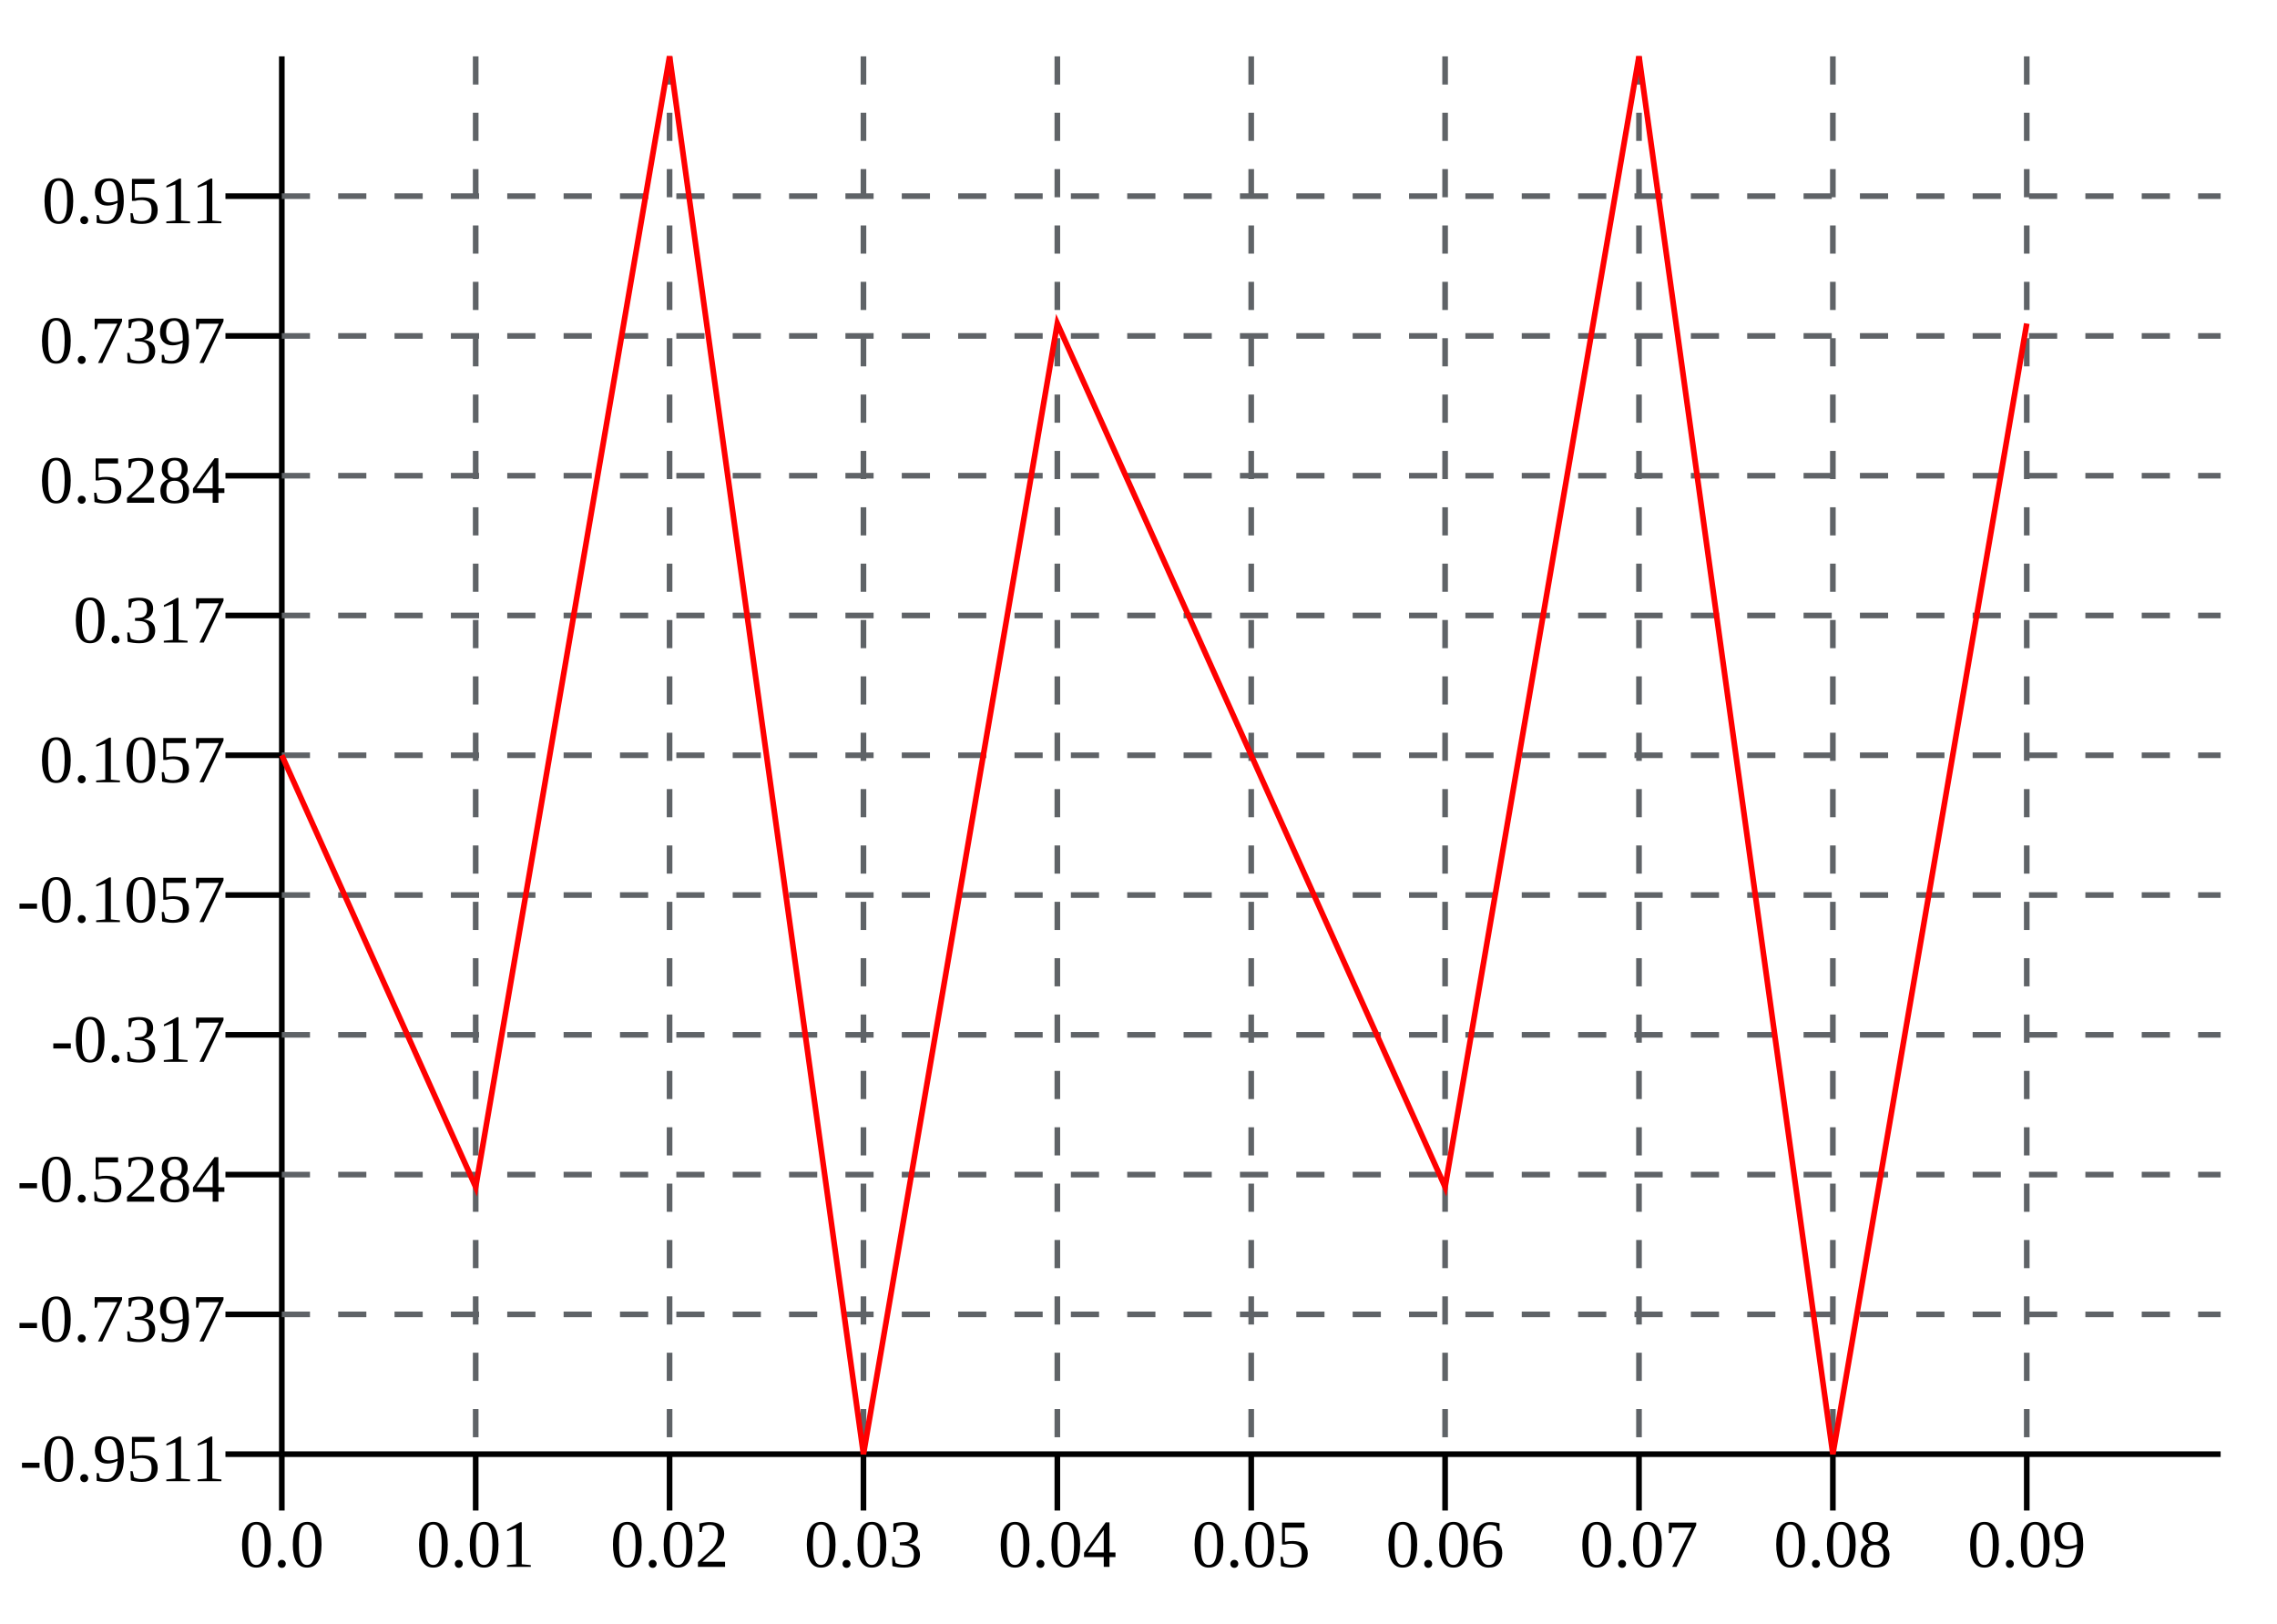
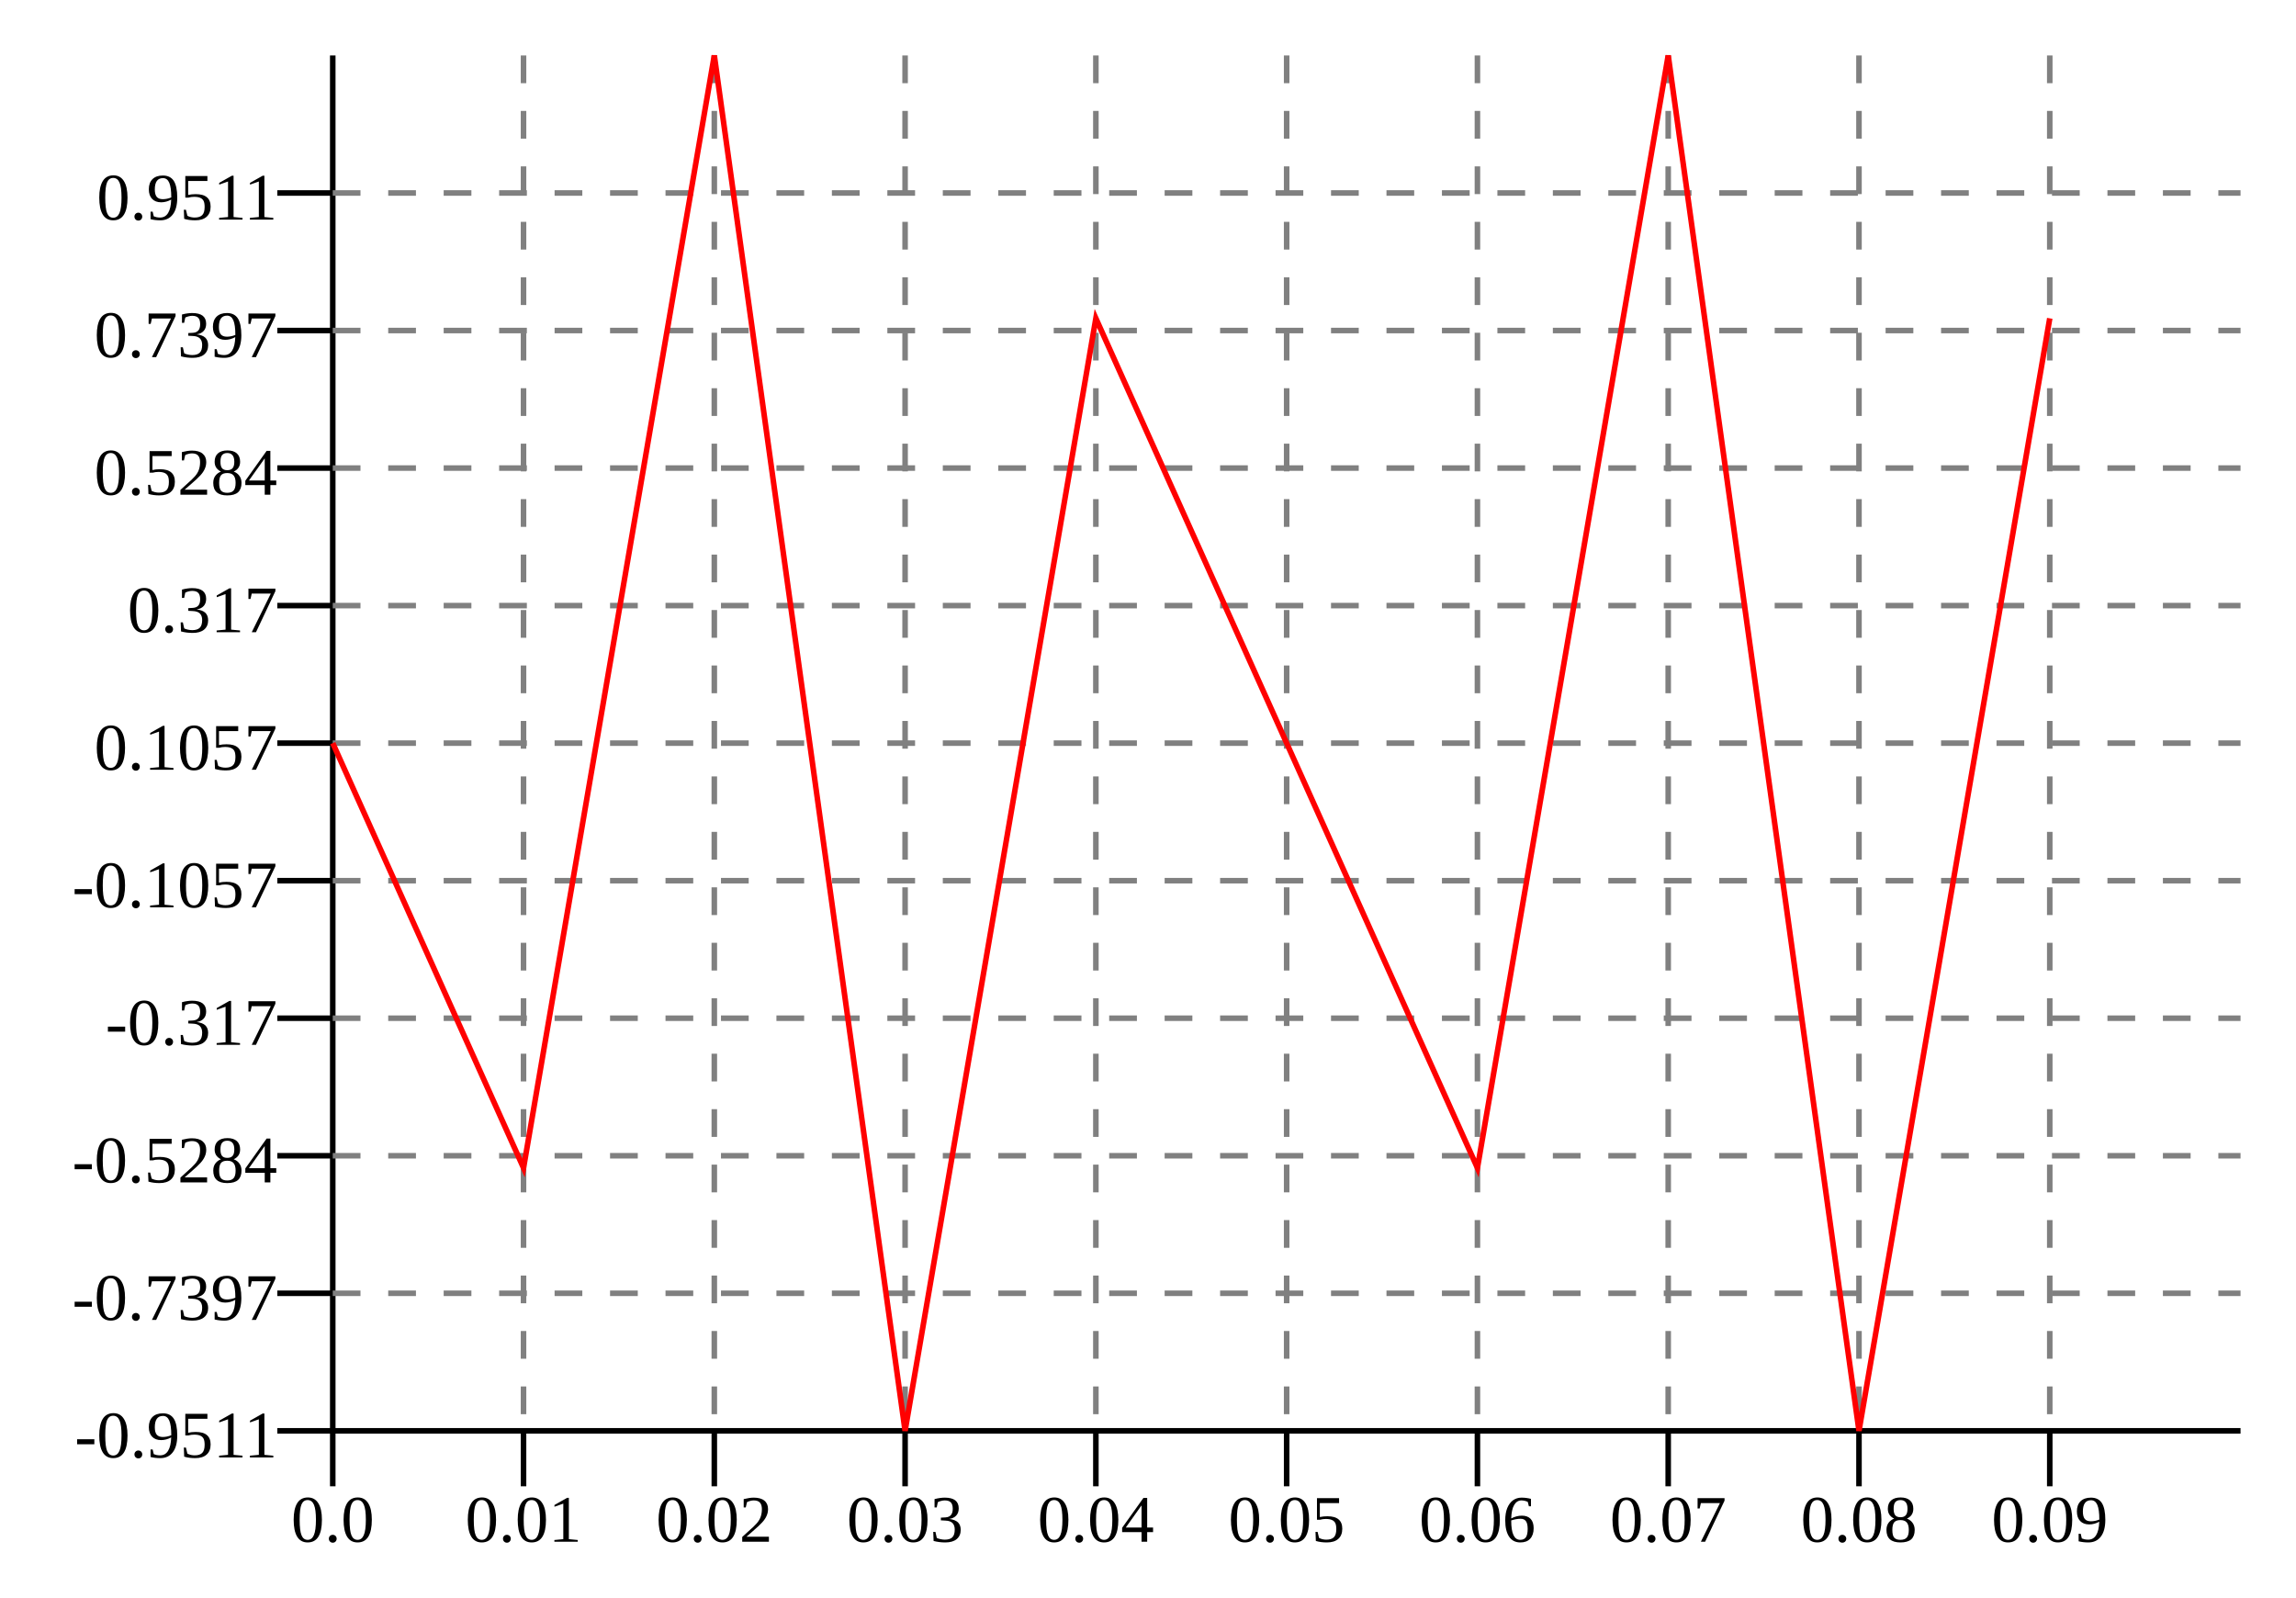
- <svg xmlns="http://www.w3.org/2000/svg" width="404.0" height="288.0">
+ <svg xmlns="http://www.w3.org/2000/svg" width="414.0" height="288.0">
  <g id="grid" fill="none" stroke="none" stroke-width="none" stroke-dasharray="none" style="none" visibility="inherit">
-     <line x1="50.0px" y1="258.0px" x2="394.0px" y2="258.0px" id="none" fill="none" stroke="black" stroke-width="none" stroke-dasharray="none" style="none" visibility="inherit" />
-     <line x1="50.0px" y1="10.0px" x2="50.0px" y2="258.0px" id="none" fill="none" stroke="black" stroke-width="none" stroke-dasharray="none" style="none" visibility="inherit" />
-     <line x1="50.0px" y1="258.0px" x2="50.0px" y2="268.0px" id="none" fill="none" stroke="black" stroke-width="none" stroke-dasharray="none" style="none" visibility="inherit" />
-     <line x1="84.4px" y1="258.0px" x2="84.4px" y2="268.0px" id="none" fill="none" stroke="black" stroke-width="none" stroke-dasharray="none" style="none" visibility="inherit" />
-     <line x1="118.8px" y1="258.0px" x2="118.8px" y2="268.0px" id="none" fill="none" stroke="black" stroke-width="none" stroke-dasharray="none" style="none" visibility="inherit" />
-     <line x1="153.2px" y1="258.0px" x2="153.2px" y2="268.0px" id="none" fill="none" stroke="black" stroke-width="none" stroke-dasharray="none" style="none" visibility="inherit" />
-     <line x1="187.6px" y1="258.0px" x2="187.6px" y2="268.0px" id="none" fill="none" stroke="black" stroke-width="none" stroke-dasharray="none" style="none" visibility="inherit" />
-     <line x1="222.0px" y1="258.0px" x2="222.0px" y2="268.0px" id="none" fill="none" stroke="black" stroke-width="none" stroke-dasharray="none" style="none" visibility="inherit" />
-     <line x1="256.4px" y1="258.0px" x2="256.4px" y2="268.0px" id="none" fill="none" stroke="black" stroke-width="none" stroke-dasharray="none" style="none" visibility="inherit" />
-     <line x1="290.8px" y1="258.0px" x2="290.8px" y2="268.0px" id="none" fill="none" stroke="black" stroke-width="none" stroke-dasharray="none" style="none" visibility="inherit" />
-     <line x1="325.2px" y1="258.0px" x2="325.2px" y2="268.0px" id="none" fill="none" stroke="black" stroke-width="none" stroke-dasharray="none" style="none" visibility="inherit" />
-     <line x1="359.6px" y1="258.0px" x2="359.6px" y2="268.0px" id="none" fill="none" stroke="black" stroke-width="none" stroke-dasharray="none" style="none" visibility="inherit" />
-     <line x1="50.0px" y1="258.0px" x2="40.0px" y2="258.0px" id="none" fill="none" stroke="black" stroke-width="none" stroke-dasharray="none" style="none" visibility="inherit" />
-     <line x1="50.0px" y1="233.2px" x2="40.0px" y2="233.2px" id="none" fill="none" stroke="black" stroke-width="none" stroke-dasharray="none" style="none" visibility="inherit" />
-     <line x1="50.0px" y1="208.4px" x2="40.0px" y2="208.4px" id="none" fill="none" stroke="black" stroke-width="none" stroke-dasharray="none" style="none" visibility="inherit" />
-     <line x1="50.0px" y1="183.6px" x2="40.0px" y2="183.6px" id="none" fill="none" stroke="black" stroke-width="none" stroke-dasharray="none" style="none" visibility="inherit" />
-     <line x1="50.0px" y1="158.8px" x2="40.0px" y2="158.8px" id="none" fill="none" stroke="black" stroke-width="none" stroke-dasharray="none" style="none" visibility="inherit" />
-     <line x1="50.0px" y1="134.0px" x2="40.0px" y2="134.0px" id="none" fill="none" stroke="black" stroke-width="none" stroke-dasharray="none" style="none" visibility="inherit" />
-     <line x1="50.0px" y1="109.2px" x2="40.0px" y2="109.2px" id="none" fill="none" stroke="black" stroke-width="none" stroke-dasharray="none" style="none" visibility="inherit" />
-     <line x1="50.0px" y1="84.4px" x2="40.0px" y2="84.4px" id="none" fill="none" stroke="black" stroke-width="none" stroke-dasharray="none" style="none" visibility="inherit" />
-     <line x1="50.0px" y1="59.6px" x2="40.0px" y2="59.6px" id="none" fill="none" stroke="black" stroke-width="none" stroke-dasharray="none" style="none" visibility="inherit" />
-     <line x1="50.0px" y1="34.8px" x2="40.0px" y2="34.8px" id="none" fill="none" stroke="black" stroke-width="none" stroke-dasharray="none" style="none" visibility="inherit" />
-     <text x="50.0px" y="278.0px" text-anchor="middle" dy="0em" id="none" fill="black" stroke="none" stroke-width="none" stroke-dasharray="none" style="none" visibility="inherit">0.0</text>
-     <text x="84.4px" y="278.0px" text-anchor="middle" dy="0em" id="none" fill="black" stroke="none" stroke-width="none" stroke-dasharray="none" style="none" visibility="inherit">0.01</text>
-     <text x="118.8px" y="278.0px" text-anchor="middle" dy="0em" id="none" fill="black" stroke="none" stroke-width="none" stroke-dasharray="none" style="none" visibility="inherit">0.02</text>
-     <text x="153.2px" y="278.0px" text-anchor="middle" dy="0em" id="none" fill="black" stroke="none" stroke-width="none" stroke-dasharray="none" style="none" visibility="inherit">0.03</text>
-     <text x="187.6px" y="278.0px" text-anchor="middle" dy="0em" id="none" fill="black" stroke="none" stroke-width="none" stroke-dasharray="none" style="none" visibility="inherit">0.04</text>
-     <text x="222.0px" y="278.0px" text-anchor="middle" dy="0em" id="none" fill="black" stroke="none" stroke-width="none" stroke-dasharray="none" style="none" visibility="inherit">0.05</text>
-     <text x="256.4px" y="278.0px" text-anchor="middle" dy="0em" id="none" fill="black" stroke="none" stroke-width="none" stroke-dasharray="none" style="none" visibility="inherit">0.06</text>
-     <text x="290.8px" y="278.0px" text-anchor="middle" dy="0em" id="none" fill="black" stroke="none" stroke-width="none" stroke-dasharray="none" style="none" visibility="inherit">0.07</text>
-     <text x="325.2px" y="278.0px" text-anchor="middle" dy="0em" id="none" fill="black" stroke="none" stroke-width="none" stroke-dasharray="none" style="none" visibility="inherit">0.08</text>
-     <text x="359.6px" y="278.0px" text-anchor="middle" dy="0em" id="none" fill="black" stroke="none" stroke-width="none" stroke-dasharray="none" style="none" visibility="inherit">0.09</text>
-     <text x="40.0px" y="258.0px" text-anchor="end" dy=".4em" id="none" fill="black" stroke="none" stroke-width="none" stroke-dasharray="none" style="none" visibility="inherit">-0.9511</text>
-     <text x="40.0px" y="233.2px" text-anchor="end" dy=".4em" id="none" fill="black" stroke="none" stroke-width="none" stroke-dasharray="none" style="none" visibility="inherit">-0.7397</text>
-     <text x="40.0px" y="208.4px" text-anchor="end" dy=".4em" id="none" fill="black" stroke="none" stroke-width="none" stroke-dasharray="none" style="none" visibility="inherit">-0.5284</text>
-     <text x="40.0px" y="183.6px" text-anchor="end" dy=".4em" id="none" fill="black" stroke="none" stroke-width="none" stroke-dasharray="none" style="none" visibility="inherit">-0.317</text>
-     <text x="40.0px" y="158.8px" text-anchor="end" dy=".4em" id="none" fill="black" stroke="none" stroke-width="none" stroke-dasharray="none" style="none" visibility="inherit">-0.1057</text>
-     <text x="40.0px" y="134.0px" text-anchor="end" dy=".4em" id="none" fill="black" stroke="none" stroke-width="none" stroke-dasharray="none" style="none" visibility="inherit">0.1057</text>
-     <text x="40.0px" y="109.2px" text-anchor="end" dy=".4em" id="none" fill="black" stroke="none" stroke-width="none" stroke-dasharray="none" style="none" visibility="inherit">0.317</text>
-     <text x="40.0px" y="84.4px" text-anchor="end" dy=".4em" id="none" fill="black" stroke="none" stroke-width="none" stroke-dasharray="none" style="none" visibility="inherit">0.5284</text>
-     <text x="40.0px" y="59.6px" text-anchor="end" dy=".4em" id="none" fill="black" stroke="none" stroke-width="none" stroke-dasharray="none" style="none" visibility="inherit">0.7397</text>
-     <text x="40.0px" y="34.8px" text-anchor="end" dy=".4em" id="none" fill="black" stroke="none" stroke-width="none" stroke-dasharray="none" style="none" visibility="inherit">0.9511</text>
-     <line x1="84.4px" y1="10.0px" x2="84.4px" y2="258.0px" id="none" fill="none" stroke="#5F6367" stroke-width="none" stroke-dasharray="5,5" style="none" visibility="inherit" />
-     <line x1="118.8px" y1="10.0px" x2="118.8px" y2="258.0px" id="none" fill="none" stroke="#5F6367" stroke-width="none" stroke-dasharray="5,5" style="none" visibility="inherit" />
-     <line x1="153.2px" y1="10.0px" x2="153.2px" y2="258.0px" id="none" fill="none" stroke="#5F6367" stroke-width="none" stroke-dasharray="5,5" style="none" visibility="inherit" />
-     <line x1="187.6px" y1="10.0px" x2="187.6px" y2="258.0px" id="none" fill="none" stroke="#5F6367" stroke-width="none" stroke-dasharray="5,5" style="none" visibility="inherit" />
-     <line x1="222.0px" y1="10.0px" x2="222.0px" y2="258.0px" id="none" fill="none" stroke="#5F6367" stroke-width="none" stroke-dasharray="5,5" style="none" visibility="inherit" />
-     <line x1="256.4px" y1="10.0px" x2="256.4px" y2="258.0px" id="none" fill="none" stroke="#5F6367" stroke-width="none" stroke-dasharray="5,5" style="none" visibility="inherit" />
-     <line x1="290.8px" y1="10.0px" x2="290.8px" y2="258.0px" id="none" fill="none" stroke="#5F6367" stroke-width="none" stroke-dasharray="5,5" style="none" visibility="inherit" />
-     <line x1="325.2px" y1="10.0px" x2="325.2px" y2="258.0px" id="none" fill="none" stroke="#5F6367" stroke-width="none" stroke-dasharray="5,5" style="none" visibility="inherit" />
-     <line x1="359.6px" y1="10.0px" x2="359.6px" y2="258.0px" id="none" fill="none" stroke="#5F6367" stroke-width="none" stroke-dasharray="5,5" style="none" visibility="inherit" />
-     <line x1="50.0px" y1="233.2px" x2="394.0px" y2="233.2px" id="none" fill="none" stroke="#5F6367" stroke-width="none" stroke-dasharray="5,5" style="none" visibility="inherit" />
-     <line x1="50.0px" y1="208.4px" x2="394.0px" y2="208.4px" id="none" fill="none" stroke="#5F6367" stroke-width="none" stroke-dasharray="5,5" style="none" visibility="inherit" />
-     <line x1="50.0px" y1="183.6px" x2="394.0px" y2="183.6px" id="none" fill="none" stroke="#5F6367" stroke-width="none" stroke-dasharray="5,5" style="none" visibility="inherit" />
-     <line x1="50.0px" y1="158.8px" x2="394.0px" y2="158.8px" id="none" fill="none" stroke="#5F6367" stroke-width="none" stroke-dasharray="5,5" style="none" visibility="inherit" />
-     <line x1="50.0px" y1="134.0px" x2="394.0px" y2="134.0px" id="none" fill="none" stroke="#5F6367" stroke-width="none" stroke-dasharray="5,5" style="none" visibility="inherit" />
-     <line x1="50.0px" y1="109.2px" x2="394.0px" y2="109.2px" id="none" fill="none" stroke="#5F6367" stroke-width="none" stroke-dasharray="5,5" style="none" visibility="inherit" />
-     <line x1="50.0px" y1="84.4px" x2="394.0px" y2="84.4px" id="none" fill="none" stroke="#5F6367" stroke-width="none" stroke-dasharray="5,5" style="none" visibility="inherit" />
-     <line x1="50.0px" y1="59.6px" x2="394.0px" y2="59.6px" id="none" fill="none" stroke="#5F6367" stroke-width="none" stroke-dasharray="5,5" style="none" visibility="inherit" />
-     <line x1="50.0px" y1="34.8px" x2="394.0px" y2="34.8px" id="none" fill="none" stroke="#5F6367" stroke-width="none" stroke-dasharray="5,5" style="none" visibility="inherit" />
+     <line x1="60.0px" y1="258.0px" x2="404.0px" y2="258.0px" id="none" fill="none" stroke="black" stroke-width="none" stroke-dasharray="none" style="none" visibility="inherit" />
+     <line x1="60.0px" y1="10.0px" x2="60.0px" y2="258.0px" id="none" fill="none" stroke="black" stroke-width="none" stroke-dasharray="none" style="none" visibility="inherit" />
+     <line x1="60.0px" y1="258.0px" x2="60.0px" y2="268.0px" id="none" fill="none" stroke="black" stroke-width="none" stroke-dasharray="none" style="none" visibility="inherit" />
+     <line x1="94.4px" y1="258.0px" x2="94.4px" y2="268.0px" id="none" fill="none" stroke="black" stroke-width="none" stroke-dasharray="none" style="none" visibility="inherit" />
+     <line x1="128.8px" y1="258.0px" x2="128.8px" y2="268.0px" id="none" fill="none" stroke="black" stroke-width="none" stroke-dasharray="none" style="none" visibility="inherit" />
+     <line x1="163.2px" y1="258.0px" x2="163.2px" y2="268.0px" id="none" fill="none" stroke="black" stroke-width="none" stroke-dasharray="none" style="none" visibility="inherit" />
+     <line x1="197.6px" y1="258.0px" x2="197.6px" y2="268.0px" id="none" fill="none" stroke="black" stroke-width="none" stroke-dasharray="none" style="none" visibility="inherit" />
+     <line x1="232.0px" y1="258.0px" x2="232.0px" y2="268.0px" id="none" fill="none" stroke="black" stroke-width="none" stroke-dasharray="none" style="none" visibility="inherit" />
+     <line x1="266.4px" y1="258.0px" x2="266.4px" y2="268.0px" id="none" fill="none" stroke="black" stroke-width="none" stroke-dasharray="none" style="none" visibility="inherit" />
+     <line x1="300.8px" y1="258.0px" x2="300.8px" y2="268.0px" id="none" fill="none" stroke="black" stroke-width="none" stroke-dasharray="none" style="none" visibility="inherit" />
+     <line x1="335.2px" y1="258.0px" x2="335.2px" y2="268.0px" id="none" fill="none" stroke="black" stroke-width="none" stroke-dasharray="none" style="none" visibility="inherit" />
+     <line x1="369.6px" y1="258.0px" x2="369.6px" y2="268.0px" id="none" fill="none" stroke="black" stroke-width="none" stroke-dasharray="none" style="none" visibility="inherit" />
+     <line x1="60.0px" y1="258.0px" x2="50.0px" y2="258.0px" id="none" fill="none" stroke="black" stroke-width="none" stroke-dasharray="none" style="none" visibility="inherit" />
+     <line x1="60.0px" y1="233.2px" x2="50.0px" y2="233.2px" id="none" fill="none" stroke="black" stroke-width="none" stroke-dasharray="none" style="none" visibility="inherit" />
+     <line x1="60.0px" y1="208.4px" x2="50.0px" y2="208.4px" id="none" fill="none" stroke="black" stroke-width="none" stroke-dasharray="none" style="none" visibility="inherit" />
+     <line x1="60.0px" y1="183.6px" x2="50.0px" y2="183.6px" id="none" fill="none" stroke="black" stroke-width="none" stroke-dasharray="none" style="none" visibility="inherit" />
+     <line x1="60.0px" y1="158.8px" x2="50.0px" y2="158.8px" id="none" fill="none" stroke="black" stroke-width="none" stroke-dasharray="none" style="none" visibility="inherit" />
+     <line x1="60.0px" y1="134.0px" x2="50.0px" y2="134.0px" id="none" fill="none" stroke="black" stroke-width="none" stroke-dasharray="none" style="none" visibility="inherit" />
+     <line x1="60.0px" y1="109.2px" x2="50.0px" y2="109.2px" id="none" fill="none" stroke="black" stroke-width="none" stroke-dasharray="none" style="none" visibility="inherit" />
+     <line x1="60.0px" y1="84.4px" x2="50.0px" y2="84.4px" id="none" fill="none" stroke="black" stroke-width="none" stroke-dasharray="none" style="none" visibility="inherit" />
+     <line x1="60.0px" y1="59.6px" x2="50.0px" y2="59.6px" id="none" fill="none" stroke="black" stroke-width="none" stroke-dasharray="none" style="none" visibility="inherit" />
+     <line x1="60.0px" y1="34.8px" x2="50.0px" y2="34.8px" id="none" fill="none" stroke="black" stroke-width="none" stroke-dasharray="none" style="none" visibility="inherit" />
+     <text x="60.0px" y="278.0px" text-anchor="middle" dy="0em" id="none" fill="black" stroke="none" stroke-width="none" stroke-dasharray="none" style="none" visibility="inherit">0.0</text>
+     <text x="94.4px" y="278.0px" text-anchor="middle" dy="0em" id="none" fill="black" stroke="none" stroke-width="none" stroke-dasharray="none" style="none" visibility="inherit">0.01</text>
+     <text x="128.8px" y="278.0px" text-anchor="middle" dy="0em" id="none" fill="black" stroke="none" stroke-width="none" stroke-dasharray="none" style="none" visibility="inherit">0.02</text>
+     <text x="163.2px" y="278.0px" text-anchor="middle" dy="0em" id="none" fill="black" stroke="none" stroke-width="none" stroke-dasharray="none" style="none" visibility="inherit">0.03</text>
+     <text x="197.6px" y="278.0px" text-anchor="middle" dy="0em" id="none" fill="black" stroke="none" stroke-width="none" stroke-dasharray="none" style="none" visibility="inherit">0.04</text>
+     <text x="232.0px" y="278.0px" text-anchor="middle" dy="0em" id="none" fill="black" stroke="none" stroke-width="none" stroke-dasharray="none" style="none" visibility="inherit">0.05</text>
+     <text x="266.4px" y="278.0px" text-anchor="middle" dy="0em" id="none" fill="black" stroke="none" stroke-width="none" stroke-dasharray="none" style="none" visibility="inherit">0.06</text>
+     <text x="300.8px" y="278.0px" text-anchor="middle" dy="0em" id="none" fill="black" stroke="none" stroke-width="none" stroke-dasharray="none" style="none" visibility="inherit">0.07</text>
+     <text x="335.2px" y="278.0px" text-anchor="middle" dy="0em" id="none" fill="black" stroke="none" stroke-width="none" stroke-dasharray="none" style="none" visibility="inherit">0.08</text>
+     <text x="369.6px" y="278.0px" text-anchor="middle" dy="0em" id="none" fill="black" stroke="none" stroke-width="none" stroke-dasharray="none" style="none" visibility="inherit">0.09</text>
+     <text x="50.0px" y="258.0px" text-anchor="end" dy=".4em" id="none" fill="black" stroke="none" stroke-width="none" stroke-dasharray="none" style="none" visibility="inherit">-0.9511</text>
+     <text x="50.0px" y="233.2px" text-anchor="end" dy=".4em" id="none" fill="black" stroke="none" stroke-width="none" stroke-dasharray="none" style="none" visibility="inherit">-0.7397</text>
+     <text x="50.0px" y="208.4px" text-anchor="end" dy=".4em" id="none" fill="black" stroke="none" stroke-width="none" stroke-dasharray="none" style="none" visibility="inherit">-0.5284</text>
+     <text x="50.0px" y="183.6px" text-anchor="end" dy=".4em" id="none" fill="black" stroke="none" stroke-width="none" stroke-dasharray="none" style="none" visibility="inherit">-0.317</text>
+     <text x="50.0px" y="158.8px" text-anchor="end" dy=".4em" id="none" fill="black" stroke="none" stroke-width="none" stroke-dasharray="none" style="none" visibility="inherit">-0.1057</text>
+     <text x="50.0px" y="134.0px" text-anchor="end" dy=".4em" id="none" fill="black" stroke="none" stroke-width="none" stroke-dasharray="none" style="none" visibility="inherit">0.1057</text>
+     <text x="50.0px" y="109.2px" text-anchor="end" dy=".4em" id="none" fill="black" stroke="none" stroke-width="none" stroke-dasharray="none" style="none" visibility="inherit">0.317</text>
+     <text x="50.0px" y="84.4px" text-anchor="end" dy=".4em" id="none" fill="black" stroke="none" stroke-width="none" stroke-dasharray="none" style="none" visibility="inherit">0.5284</text>
+     <text x="50.0px" y="59.6px" text-anchor="end" dy=".4em" id="none" fill="black" stroke="none" stroke-width="none" stroke-dasharray="none" style="none" visibility="inherit">0.7397</text>
+     <text x="50.0px" y="34.8px" text-anchor="end" dy=".4em" id="none" fill="black" stroke="none" stroke-width="none" stroke-dasharray="none" style="none" visibility="inherit">0.9511</text>
+     <line x1="94.4px" y1="10.0px" x2="94.4px" y2="258.0px" id="none" fill="none" stroke="gray" stroke-width="none" stroke-dasharray="5,5" style="none" visibility="inherit" />
+     <line x1="128.8px" y1="10.0px" x2="128.8px" y2="258.0px" id="none" fill="none" stroke="gray" stroke-width="none" stroke-dasharray="5,5" style="none" visibility="inherit" />
+     <line x1="163.2px" y1="10.0px" x2="163.2px" y2="258.0px" id="none" fill="none" stroke="gray" stroke-width="none" stroke-dasharray="5,5" style="none" visibility="inherit" />
+     <line x1="197.6px" y1="10.0px" x2="197.6px" y2="258.0px" id="none" fill="none" stroke="gray" stroke-width="none" stroke-dasharray="5,5" style="none" visibility="inherit" />
+     <line x1="232.0px" y1="10.0px" x2="232.0px" y2="258.0px" id="none" fill="none" stroke="gray" stroke-width="none" stroke-dasharray="5,5" style="none" visibility="inherit" />
+     <line x1="266.4px" y1="10.0px" x2="266.4px" y2="258.0px" id="none" fill="none" stroke="gray" stroke-width="none" stroke-dasharray="5,5" style="none" visibility="inherit" />
+     <line x1="300.8px" y1="10.0px" x2="300.8px" y2="258.0px" id="none" fill="none" stroke="gray" stroke-width="none" stroke-dasharray="5,5" style="none" visibility="inherit" />
+     <line x1="335.2px" y1="10.0px" x2="335.2px" y2="258.0px" id="none" fill="none" stroke="gray" stroke-width="none" stroke-dasharray="5,5" style="none" visibility="inherit" />
+     <line x1="369.6px" y1="10.0px" x2="369.6px" y2="258.0px" id="none" fill="none" stroke="gray" stroke-width="none" stroke-dasharray="5,5" style="none" visibility="inherit" />
+     <line x1="60.0px" y1="233.2px" x2="404.0px" y2="233.2px" id="none" fill="none" stroke="gray" stroke-width="none" stroke-dasharray="5,5" style="none" visibility="inherit" />
+     <line x1="60.0px" y1="208.4px" x2="404.0px" y2="208.4px" id="none" fill="none" stroke="gray" stroke-width="none" stroke-dasharray="5,5" style="none" visibility="inherit" />
+     <line x1="60.0px" y1="183.6px" x2="404.0px" y2="183.6px" id="none" fill="none" stroke="gray" stroke-width="none" stroke-dasharray="5,5" style="none" visibility="inherit" />
+     <line x1="60.0px" y1="158.8px" x2="404.0px" y2="158.8px" id="none" fill="none" stroke="gray" stroke-width="none" stroke-dasharray="5,5" style="none" visibility="inherit" />
+     <line x1="60.0px" y1="134.0px" x2="404.0px" y2="134.0px" id="none" fill="none" stroke="gray" stroke-width="none" stroke-dasharray="5,5" style="none" visibility="inherit" />
+     <line x1="60.0px" y1="109.2px" x2="404.0px" y2="109.2px" id="none" fill="none" stroke="gray" stroke-width="none" stroke-dasharray="5,5" style="none" visibility="inherit" />
+     <line x1="60.0px" y1="84.4px" x2="404.0px" y2="84.4px" id="none" fill="none" stroke="gray" stroke-width="none" stroke-dasharray="5,5" style="none" visibility="inherit" />
+     <line x1="60.0px" y1="59.6px" x2="404.0px" y2="59.6px" id="none" fill="none" stroke="gray" stroke-width="none" stroke-dasharray="5,5" style="none" visibility="inherit" />
+     <line x1="60.0px" y1="34.8px" x2="404.0px" y2="34.8px" id="none" fill="none" stroke="gray" stroke-width="none" stroke-dasharray="5,5" style="none" visibility="inherit" />
  </g>
  <g id="lines" fill="none" stroke="none" stroke-width="none" stroke-dasharray="none" style="none" visibility="inherit">
    <g id="plot_line" fill="none" stroke="none" stroke-width="none" stroke-dasharray="none" style="none" visibility="inherit">
-       <polyline points="50.0,134.0 84.4,210.6 118.8,10.0 153.2,258.0 187.6,57.4 222.0,134.0 256.4,210.6 290.8,10.0 325.2,258.0 359.6,57.4 " id="none" fill="none" stroke="#ff0000" stroke-width="none" stroke-dasharray="none" style="none" visibility="inherit" />
+       <polyline points="60.0,134.0 94.4,210.6 128.8,10.0 163.2,258.0 197.6,57.4 232.0,134.0 266.4,210.6 300.8,10.0 335.2,258.0 369.6,57.4 " id="none" fill="none" stroke="#ff0000" stroke-width="none" stroke-dasharray="none" style="none" visibility="inherit" />
    </g>
  </g>
</svg>
